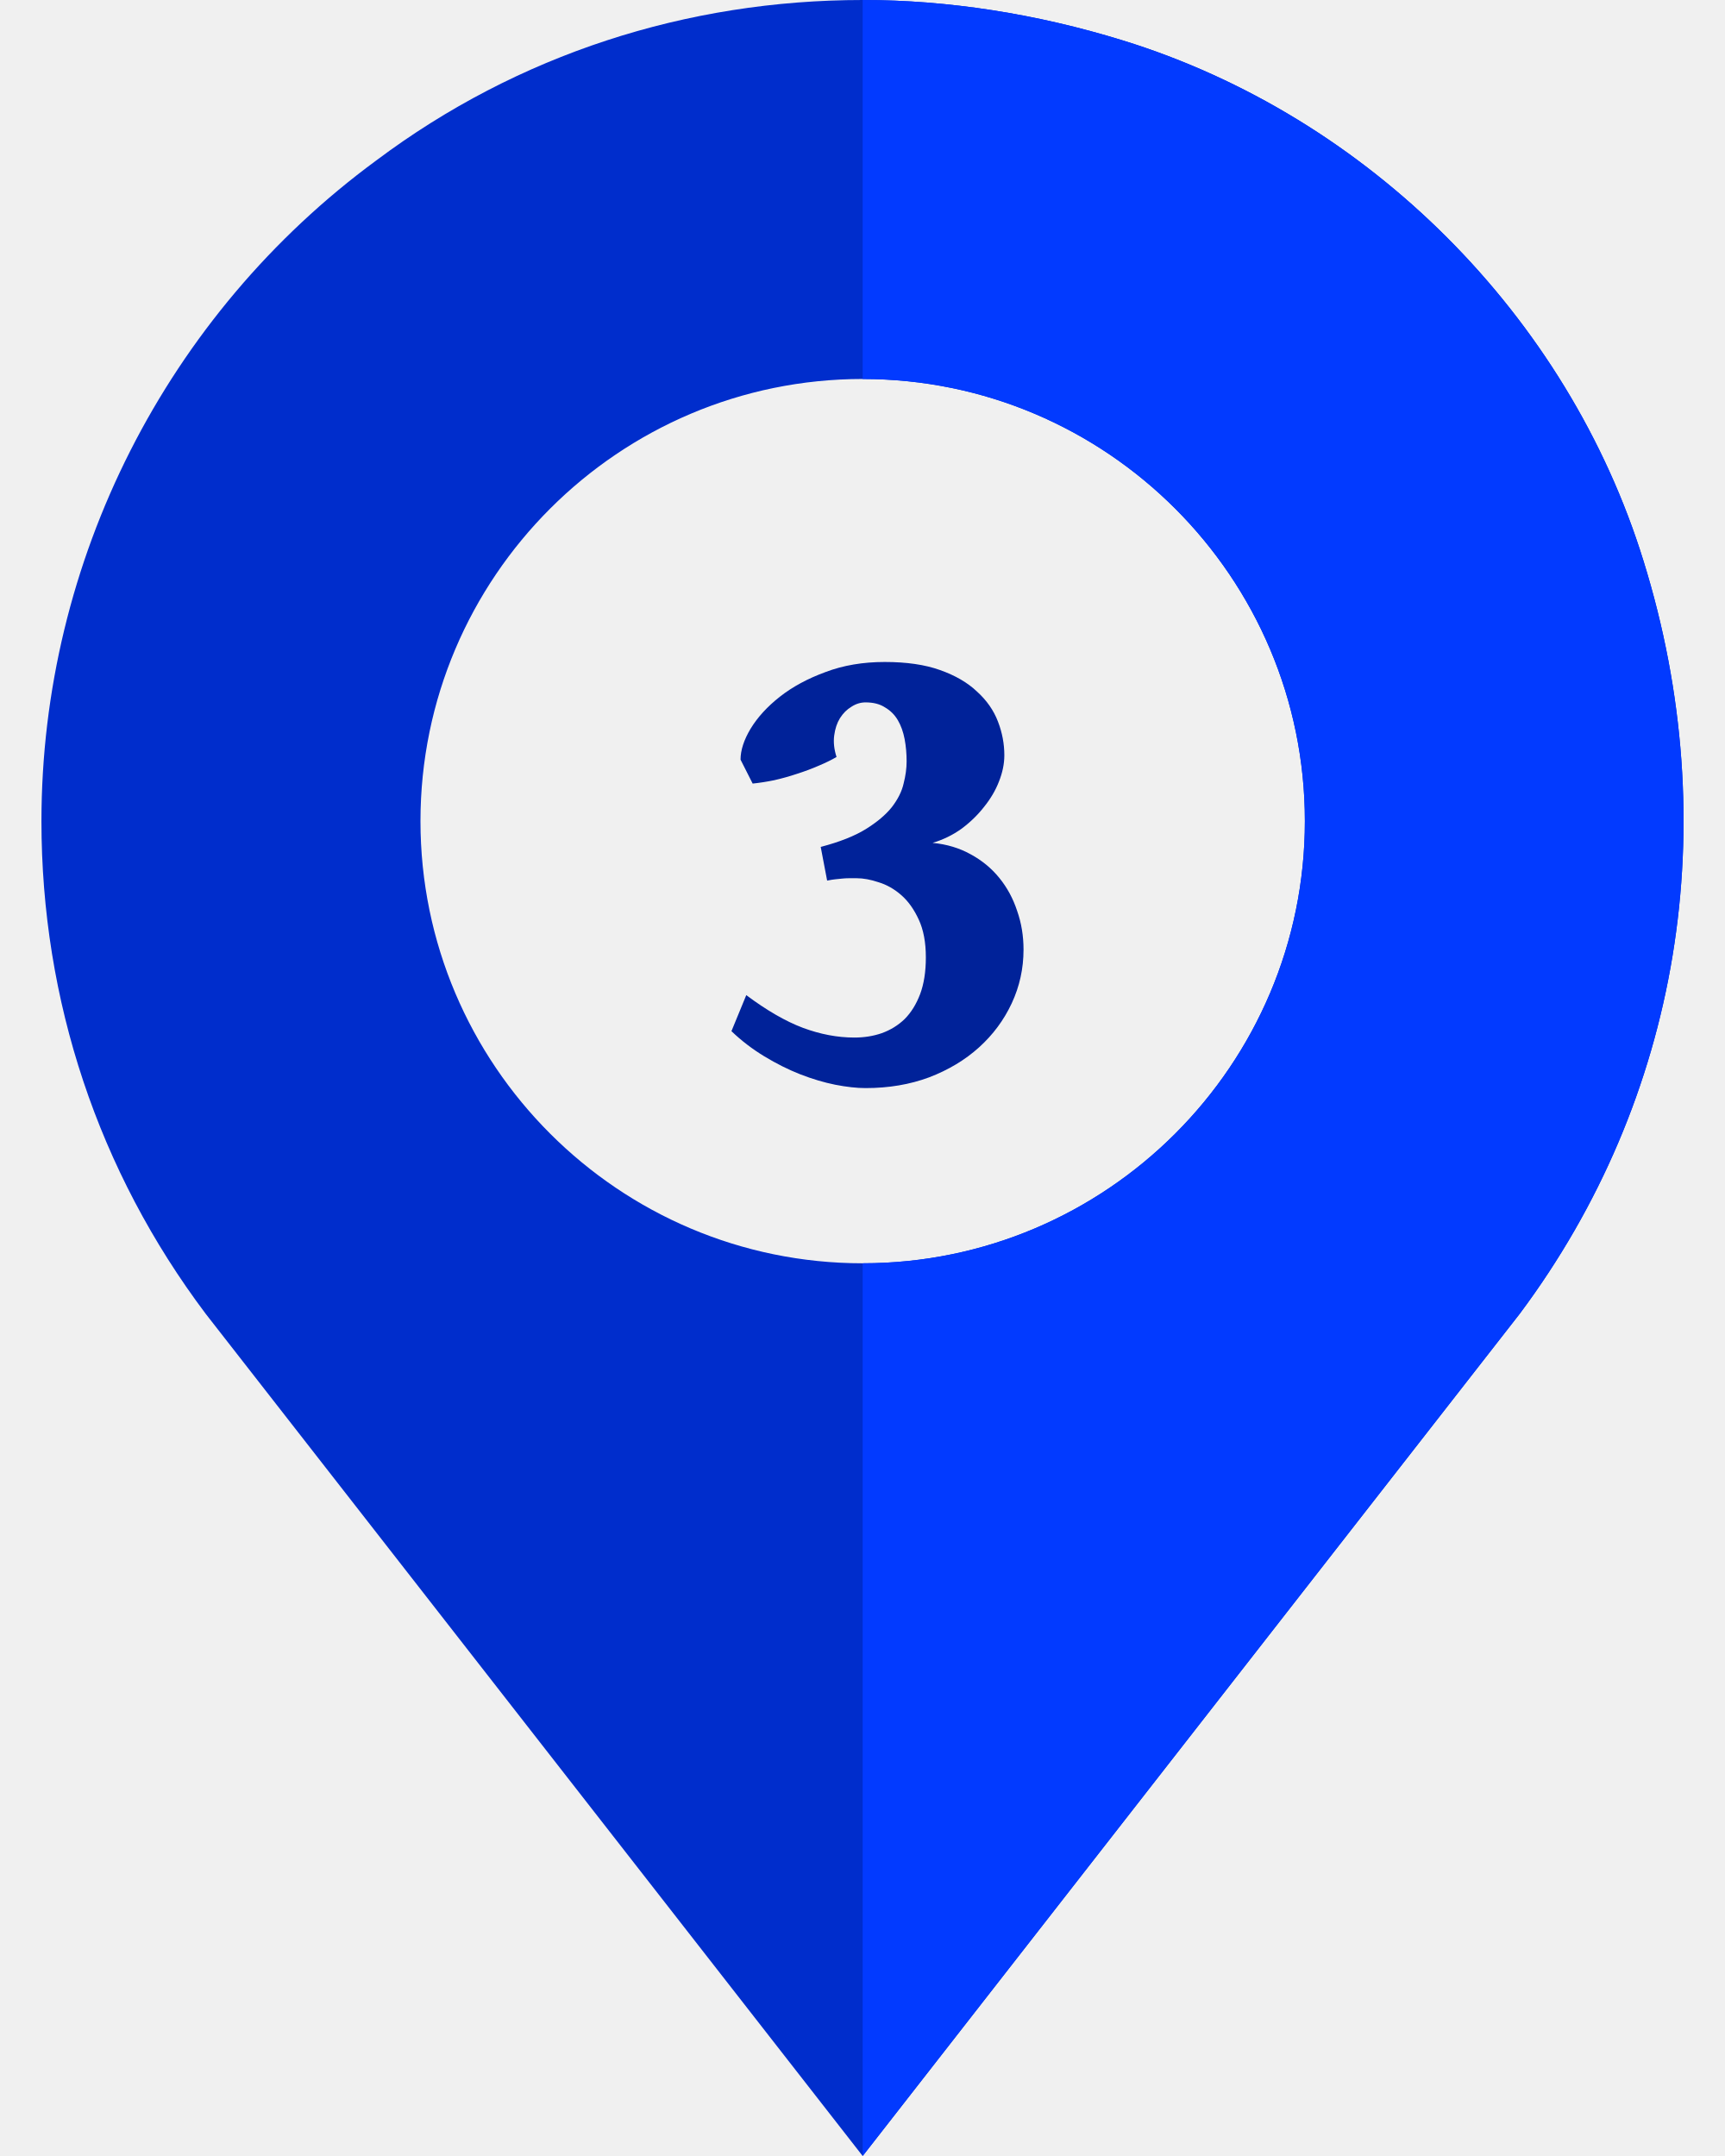
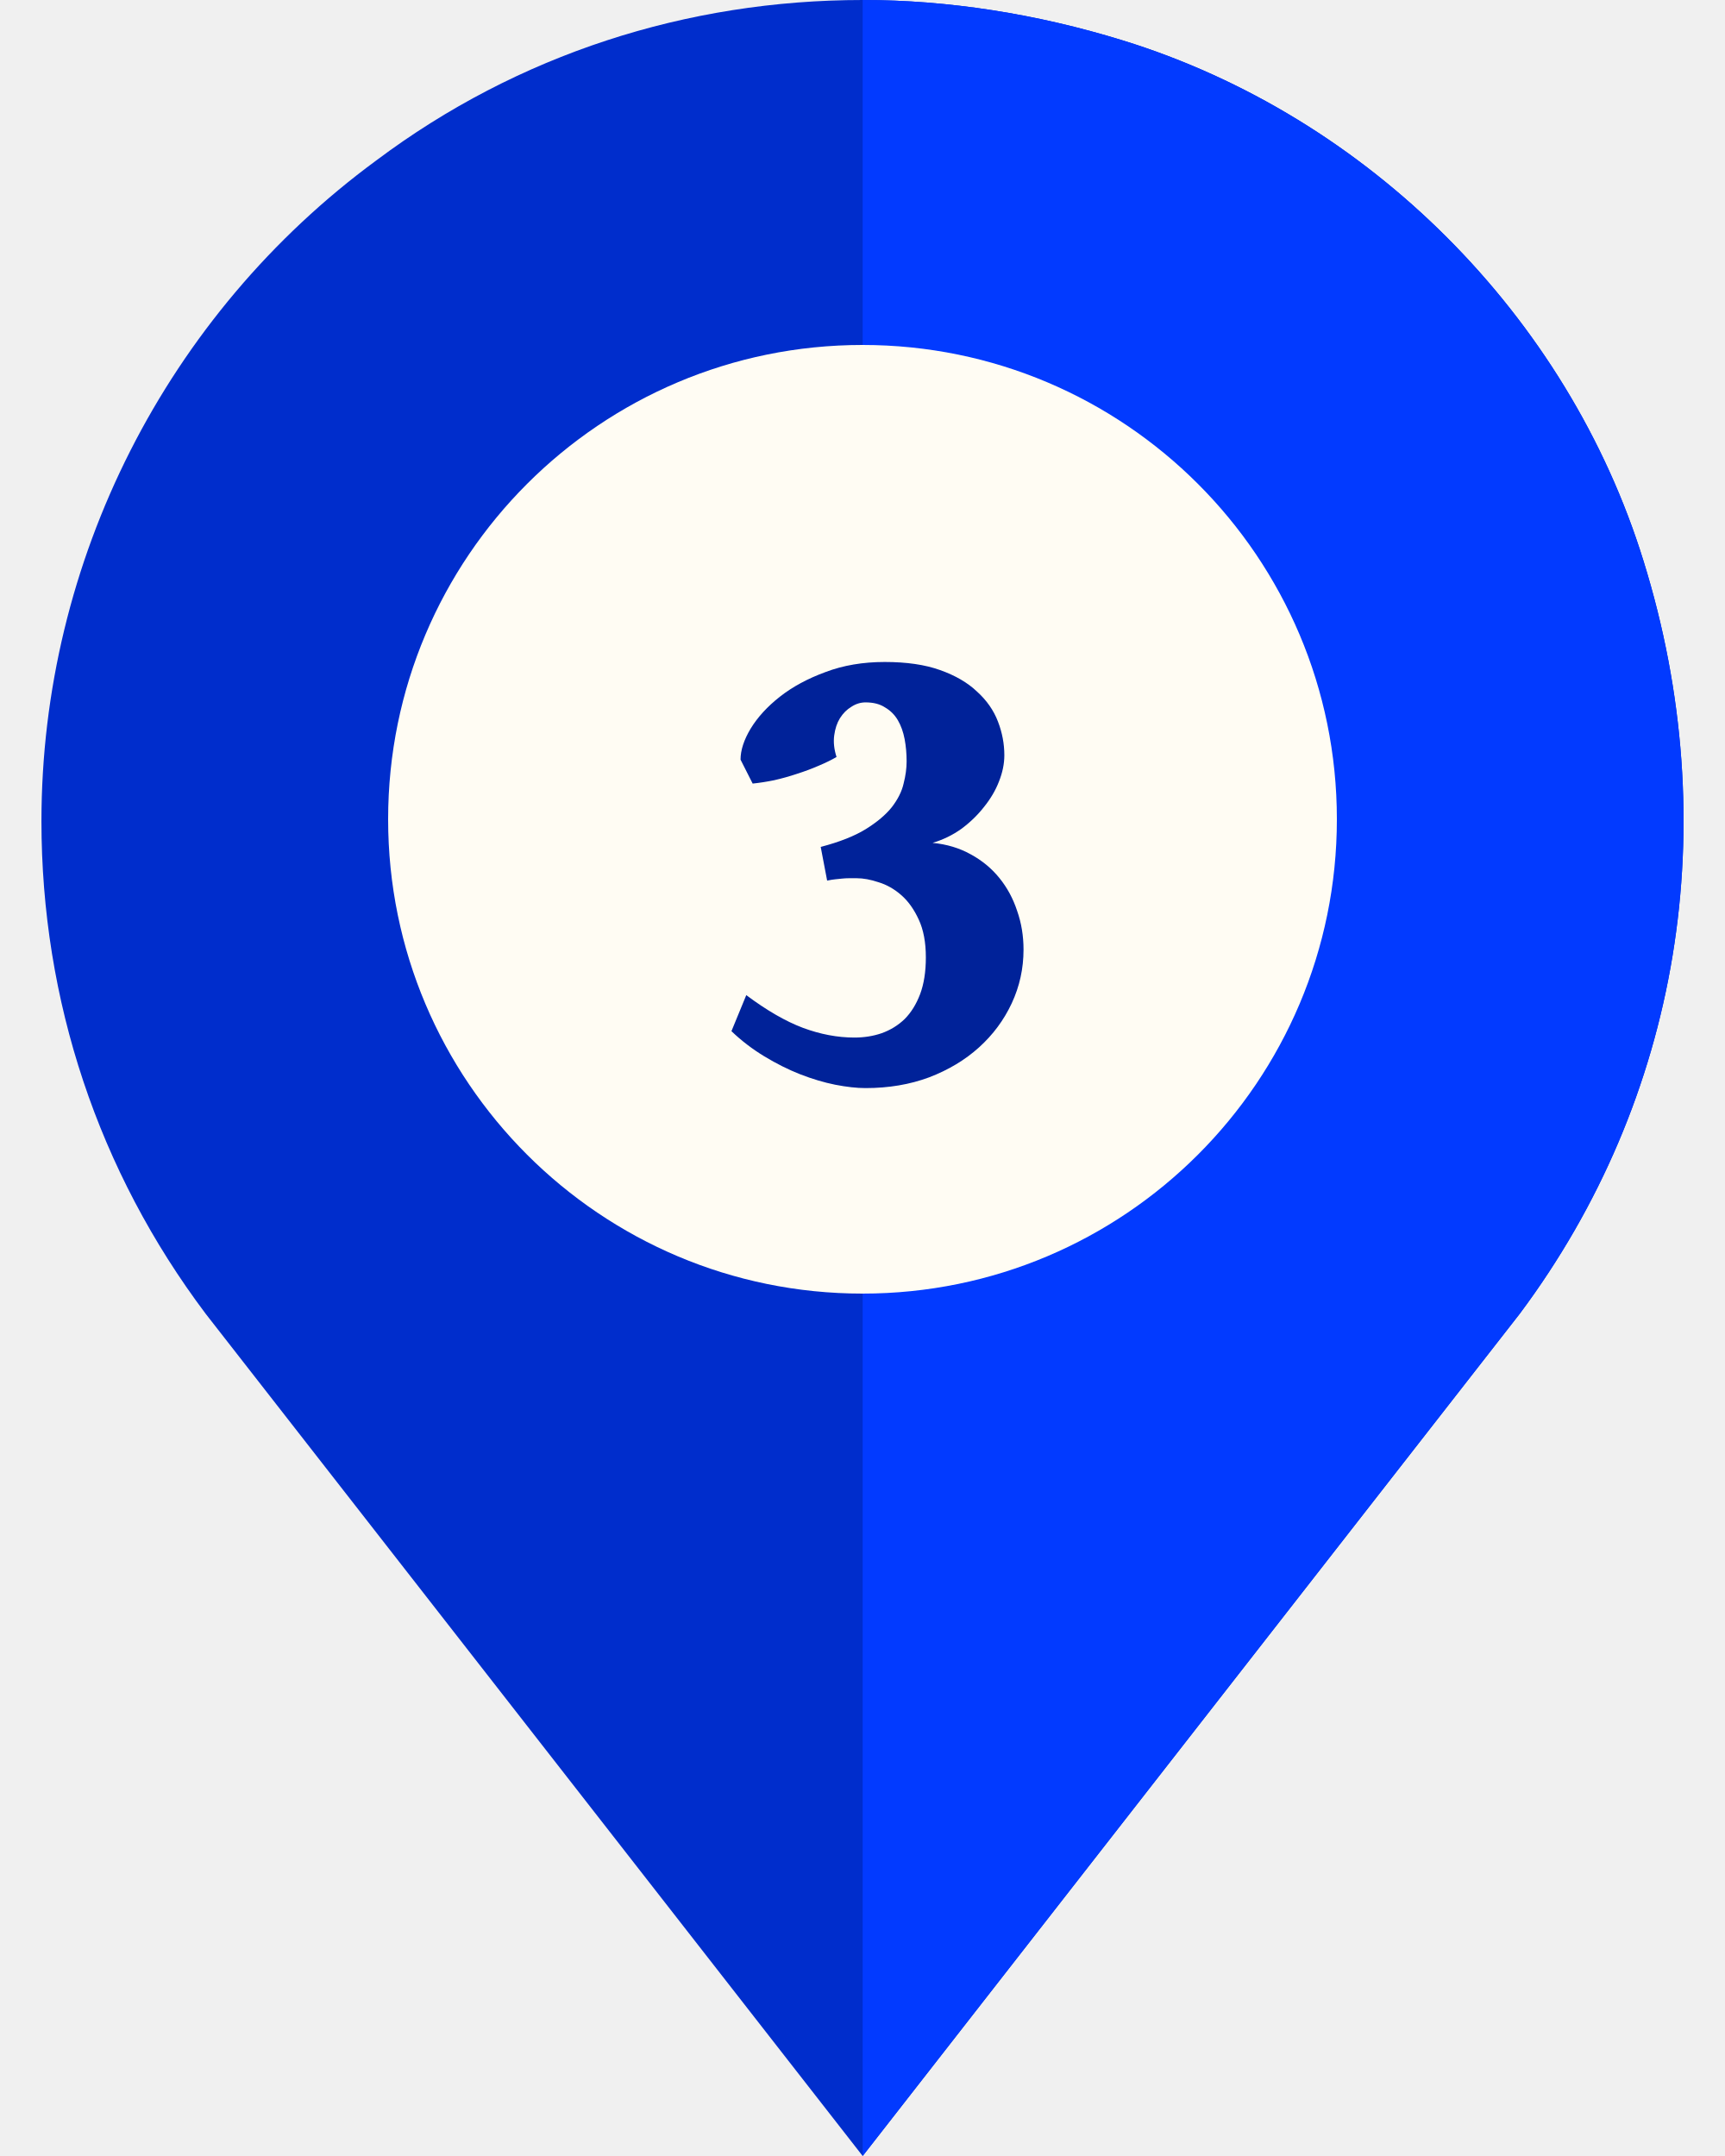
<svg xmlns="http://www.w3.org/2000/svg" width="40" height="50" viewBox="0 0 40 50" fill="none">
  <g clip-path="url(#clip0)">
    <path d="M38.11 13.008C36.352 7.324 31.723 2.695 26.039 0.938C24.047 0.322 21.996 0 20.004 0C15.932 0 12.006 1.26 8.725 3.721C3.862 7.295 0.961 13.008 0.961 19.043C0.961 23.203 2.28 27.158 4.77 30.469L20.004 50L35.239 30.469C38.959 25.488 40.014 19.131 38.11 13.008ZM20.004 29.297C14.35 29.297 9.75 24.697 9.75 19.043C9.75 13.389 14.35 8.789 20.004 8.789C25.659 8.789 30.258 13.389 30.258 19.043C30.258 24.697 25.659 29.297 20.004 29.297Z" fill="#002DCC" />
    <path d="M35.239 30.469L20.004 50V29.297C25.659 29.297 30.258 24.697 30.258 19.043C30.258 13.389 25.659 8.789 20.004 8.789V0C21.996 0 24.047 0.322 26.039 0.938C31.723 2.695 36.352 7.324 38.11 13.008C40.014 19.131 38.959 25.488 35.239 30.469Z" fill="#023AFF" />
+     <circle cx="20" cy="19" r="11" fill="#FFFCF3" />
    <path d="M23.734 22.023C23.734 22.461 23.643 22.875 23.461 23.266C23.279 23.656 23.026 23.997 22.703 24.289C22.38 24.581 21.995 24.812 21.547 24.984C21.099 25.151 20.607 25.234 20.07 25.234C19.867 25.234 19.633 25.208 19.367 25.156C19.107 25.104 18.836 25.023 18.555 24.914C18.279 24.805 18.003 24.667 17.727 24.5C17.451 24.333 17.195 24.138 16.961 23.914L17.305 23.078C17.779 23.432 18.216 23.685 18.617 23.836C19.023 23.987 19.422 24.062 19.812 24.062C20.037 24.062 20.247 24.029 20.445 23.961C20.648 23.888 20.826 23.779 20.977 23.633C21.128 23.482 21.247 23.289 21.336 23.055C21.424 22.82 21.469 22.537 21.469 22.203C21.469 21.854 21.414 21.562 21.305 21.328C21.195 21.088 21.06 20.898 20.898 20.758C20.737 20.617 20.562 20.518 20.375 20.461C20.188 20.398 20.018 20.367 19.867 20.367H19.68C19.633 20.367 19.583 20.37 19.531 20.375C19.484 20.38 19.432 20.385 19.375 20.391C19.323 20.396 19.258 20.406 19.18 20.422L19.031 19.641C19.469 19.526 19.818 19.388 20.078 19.227C20.338 19.065 20.539 18.896 20.68 18.719C20.82 18.537 20.912 18.354 20.953 18.172C21 17.99 21.023 17.818 21.023 17.656C21.023 17.479 21.008 17.307 20.977 17.141C20.945 16.974 20.893 16.828 20.82 16.703C20.747 16.578 20.648 16.479 20.523 16.406C20.404 16.328 20.253 16.289 20.07 16.289C19.956 16.289 19.846 16.323 19.742 16.391C19.638 16.453 19.549 16.542 19.477 16.656C19.409 16.766 19.365 16.898 19.344 17.055C19.323 17.211 19.341 17.378 19.398 17.555C19.284 17.622 19.146 17.69 18.984 17.758C18.828 17.826 18.662 17.888 18.484 17.945C18.312 18.003 18.135 18.052 17.953 18.094C17.776 18.13 17.609 18.156 17.453 18.172L17.172 17.617C17.172 17.398 17.25 17.159 17.406 16.898C17.568 16.633 17.794 16.385 18.086 16.156C18.378 15.927 18.729 15.737 19.141 15.586C19.552 15.43 20.01 15.352 20.516 15.352C21.021 15.352 21.448 15.414 21.797 15.539C22.151 15.664 22.438 15.831 22.656 16.039C22.88 16.242 23.042 16.474 23.141 16.734C23.24 16.99 23.289 17.25 23.289 17.516C23.289 17.713 23.247 17.917 23.164 18.125C23.086 18.328 22.971 18.523 22.82 18.711C22.674 18.898 22.5 19.068 22.297 19.219C22.094 19.365 21.87 19.474 21.625 19.547C21.953 19.578 22.247 19.667 22.508 19.812C22.768 19.953 22.99 20.135 23.172 20.359C23.354 20.583 23.492 20.838 23.586 21.125C23.685 21.406 23.734 21.706 23.734 22.023Z" fill="#002299" />
  </g>
  <defs>
    <clipPath id="clip0">
      <rect width="40" height="50" fill="white" />
    </clipPath>
  </defs>
</svg>
